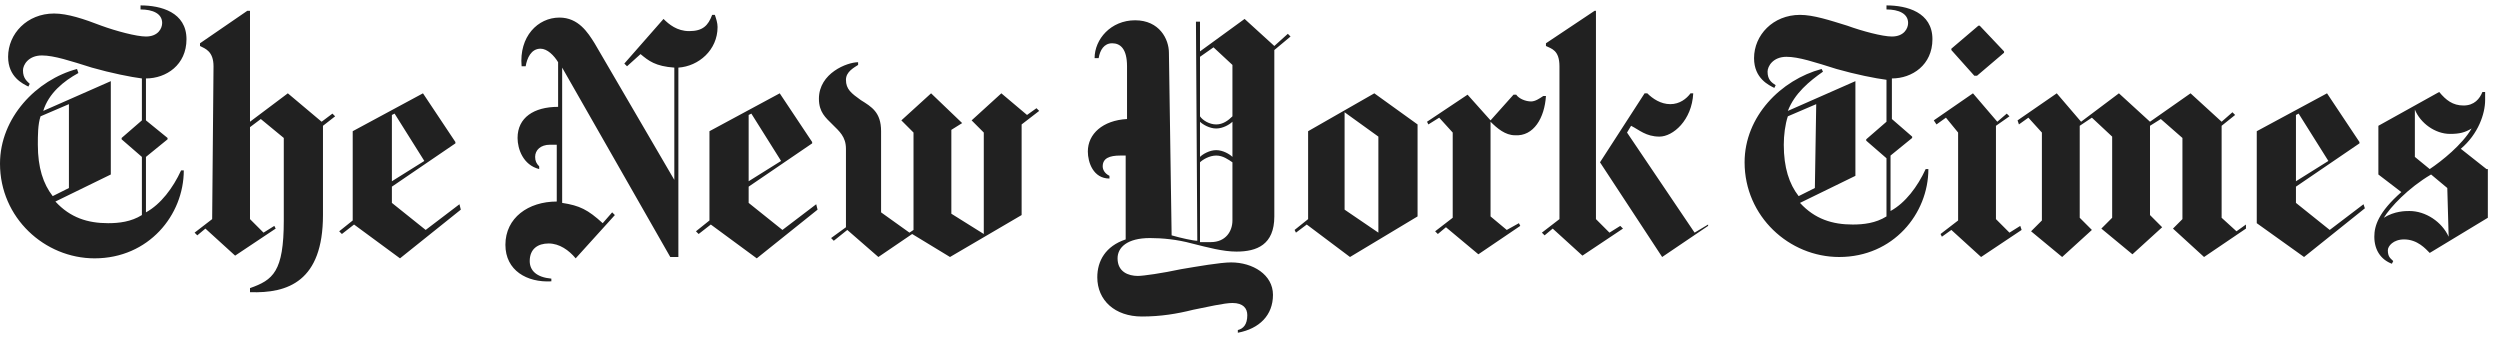
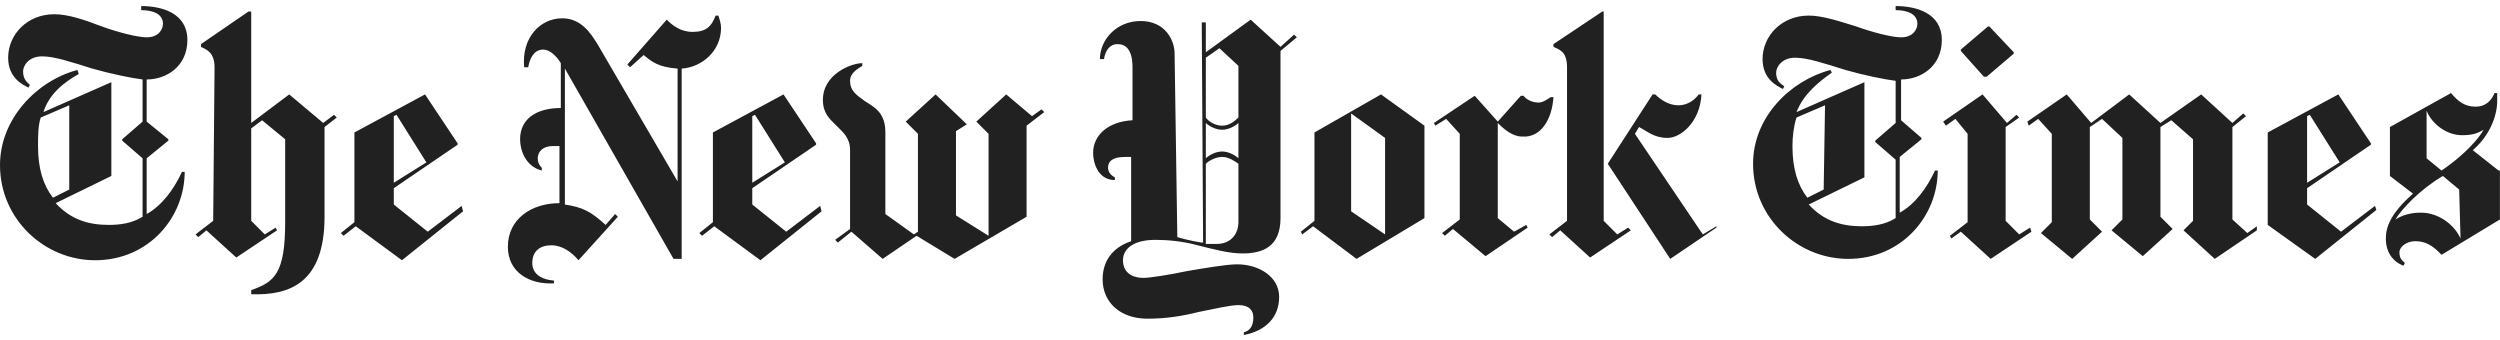
- <svg xmlns="http://www.w3.org/2000/svg" width="414" height="56" viewBox="0 0 414 56" fill="none">
-   <path d="M30.882 6.495C30.882 2.015 26.63 0.895 23.273 0.895V1.567C25.288 1.567 26.854 2.239 26.854 3.807C26.854 4.703 26.183 6.047 24.169 6.047C22.602 6.047 19.245 5.151 16.784 4.255C13.875 3.135 11.189 2.239 8.951 2.239C4.476 2.239 1.343 5.599 1.343 9.407C1.343 12.767 3.804 13.886 4.699 14.335L4.923 13.886C4.476 13.438 3.804 12.991 3.804 11.646C3.804 10.751 4.699 9.183 6.937 9.183C8.951 9.183 11.637 10.079 15.217 11.198C18.35 12.095 21.707 12.767 23.497 12.991V19.934L20.14 22.846V23.07L23.497 25.983V35.614C21.707 36.734 19.693 36.959 17.903 36.959C14.546 36.959 11.637 36.062 9.175 33.374L18.35 28.895V13.438L7.161 18.366C8.056 15.454 10.518 13.438 12.979 12.095L12.756 11.422C6.042 13.214 0 19.486 0 27.102C0 36.062 7.385 42.782 15.665 42.782C24.616 42.782 30.435 35.614 30.435 28.223H29.987C28.644 31.134 26.63 33.822 24.169 35.166V25.983L27.749 23.07V22.846L24.169 19.934V12.991C27.525 12.991 30.882 10.751 30.882 6.495ZM11.413 31.134L8.728 32.478C7.161 30.462 6.266 27.774 6.266 23.966C6.266 22.398 6.266 20.607 6.714 19.262L11.413 17.247V31.134ZM35.134 36.286L32.225 38.526L32.672 38.974L34.015 37.855L38.938 42.334L45.652 37.855L45.428 37.407L43.638 38.526L41.4 36.286V21.055L43.19 19.71L46.995 22.846V36.511C46.995 45.023 45.204 46.367 41.4 47.711V48.383C47.666 48.606 53.484 46.59 53.484 35.614V20.831L55.498 19.262L55.051 18.814L53.261 20.159L47.666 15.454L41.4 20.159V1.791H40.952L33.12 7.167V7.615C34.015 8.063 35.358 8.511 35.358 10.975L35.134 36.286ZM76.087 33.822L70.492 38.078L64.897 33.599V30.91L75.415 23.742V23.518L70.044 15.454L58.408 21.727V36.511L56.17 38.303L56.617 38.751L58.631 37.182L66.24 42.782L76.31 34.718L76.087 33.822ZM64.897 30.015V19.038L65.345 18.814L70.268 26.654L64.897 30.015ZM118.829 4.479C118.829 3.807 118.605 3.135 118.382 2.463H117.934C117.263 4.255 116.368 5.151 114.13 5.151C112.116 5.151 110.773 4.031 109.878 3.135L103.388 10.527L103.836 10.975L106.074 8.959C107.416 10.079 108.535 10.975 111.668 11.198V29.791L98.465 7.167C97.346 5.375 95.779 2.911 92.647 2.911C89.066 2.911 85.933 6.047 86.38 10.975H87.052C87.276 9.631 87.947 8.063 89.513 8.063C90.632 8.063 91.751 9.183 92.423 10.303V17.695C88.395 17.695 85.709 19.486 85.709 22.846C85.709 24.639 86.604 27.326 89.29 27.998V27.55C88.842 27.102 88.618 26.654 88.618 25.983C88.618 24.863 89.513 23.966 91.08 23.966H92.199V33.374C87.499 33.374 83.695 36.062 83.695 40.542C83.695 44.798 87.276 46.815 91.304 46.59V46.142C88.842 45.919 87.723 44.798 87.723 43.23C87.723 41.215 89.066 40.319 90.856 40.319C92.647 40.319 94.213 41.438 95.332 42.782L101.822 35.614L101.374 35.166L99.808 36.959C97.346 34.718 96.003 34.047 93.094 33.599V11.198L110.997 42.559H112.339V11.198C115.696 10.975 118.829 8.287 118.829 4.479ZM135.165 33.822L129.571 38.078L123.976 33.599V30.91L134.494 23.742V23.518L129.123 15.454L117.486 21.727V36.511L115.249 38.303L115.696 38.751L117.71 37.182L125.319 42.782L135.389 34.718L135.165 33.822ZM123.976 30.015V19.038L124.424 18.814L129.347 26.654L123.976 30.015ZM171.642 17.919L170.076 19.038L165.824 15.454L160.901 19.934L162.915 21.951V38.751L157.544 35.391V21.503L159.334 20.383L154.187 15.454L149.264 19.934L151.278 21.951V38.078L150.606 38.526L145.907 35.166V21.727C145.907 18.59 144.341 17.695 142.55 16.575C140.984 15.454 140.089 14.783 140.089 13.214C140.089 11.87 141.431 11.198 142.103 10.751V10.303C140.312 10.303 135.613 12.095 135.613 16.351C135.613 18.59 136.732 19.486 137.851 20.607C138.97 21.727 140.089 22.622 140.089 24.639V37.63L137.627 39.422L138.075 39.87L140.312 38.078L145.459 42.559L151.054 38.751L157.32 42.559L169.181 35.614V20.607L172.09 18.366L171.642 17.919ZM213.266 5.599L211.028 7.615L206.105 3.135L198.72 8.511V3.583H198.049L198.272 39.87C197.601 39.87 195.587 39.422 194.021 38.974L193.573 8.735C193.573 6.495 192.006 3.359 187.978 3.359C183.95 3.359 181.265 6.495 181.265 9.631H181.936C182.16 8.287 182.831 7.167 184.174 7.167C185.517 7.167 186.636 8.063 186.636 10.975V19.71C182.608 19.934 180.146 22.174 180.146 25.087C180.146 26.878 181.041 29.567 183.726 29.567V29.119C182.831 28.671 182.608 27.998 182.608 27.55C182.608 26.206 183.726 25.759 185.517 25.759H186.412V39.647C183.055 40.767 181.712 43.23 181.712 45.919C181.712 49.727 184.622 52.414 189.097 52.414C192.23 52.414 194.916 51.967 197.601 51.294C199.839 50.846 202.748 50.175 204.091 50.175C205.881 50.175 206.552 51.071 206.552 52.191C206.552 53.758 205.881 54.431 204.986 54.654V55.102C208.566 54.431 210.804 52.191 210.804 48.831C210.804 45.471 207.448 43.455 203.867 43.455C202.077 43.455 198.272 44.127 195.587 44.575C192.454 45.246 189.321 45.694 188.426 45.694C186.859 45.694 185.069 45.023 185.069 42.782C185.069 40.99 186.636 39.422 190.44 39.422C192.454 39.422 194.916 39.647 197.377 40.319C200.063 40.99 202.524 41.663 204.762 41.663C208.119 41.663 211.028 40.542 211.028 35.839V8.287L213.714 6.047L213.266 5.599ZM204.091 19.262C203.419 19.934 202.524 20.607 201.405 20.607C200.286 20.607 199.168 19.934 198.72 19.262V9.407L200.958 7.839L204.091 10.751V19.262ZM204.091 25.983C203.643 25.535 202.524 24.863 201.405 24.863C200.286 24.863 199.168 25.535 198.72 25.983V20.159C199.168 20.607 200.286 21.279 201.405 21.279C202.524 21.279 203.643 20.607 204.091 20.159V25.983ZM204.091 36.511C204.091 38.303 202.972 40.094 200.51 40.094H198.72V26.878C199.168 26.43 200.286 25.759 201.405 25.759C202.524 25.759 203.419 26.43 204.091 26.878V36.511ZM234.749 20.607L227.588 15.454L216.623 21.727V36.286L214.385 38.078L214.609 38.526L216.399 37.182L223.56 42.559L234.749 35.839V20.607ZM222.665 34.718V18.59L228.259 22.622V38.526L222.665 34.718ZM256.009 15.902H255.561C254.89 16.351 254.218 16.799 253.547 16.799C252.652 16.799 251.533 16.351 251.085 15.678H250.638L246.834 19.934L243.029 15.678L236.316 20.159L236.539 20.607L238.33 19.486L240.568 21.951V36.062L237.658 38.303L238.106 38.751L239.449 37.63L244.819 42.111L251.757 37.407L251.533 36.959L249.519 38.078L246.834 35.839V20.159C247.952 21.279 249.295 22.398 250.862 22.398C253.995 22.622 255.785 19.486 256.009 15.902ZM282.863 37.407L275.254 42.559L264.96 26.878L272.345 15.454H272.792C273.688 16.351 275.03 17.247 276.597 17.247C278.163 17.247 279.282 16.351 279.954 15.454H280.401C280.177 19.934 277.044 22.622 274.806 22.622C272.569 22.622 271.45 21.503 270.107 20.831L269.436 21.951L280.625 38.526L282.863 37.182V37.407ZM258.246 36.286L255.337 38.526L255.785 38.974L257.128 37.855L262.051 42.334L268.764 37.855L268.317 37.407L266.526 38.526L264.289 36.286V1.791H264.065L256.009 7.167V7.615C256.904 8.063 258.246 8.287 258.246 10.975V36.286ZM320.011 6.495C320.011 2.015 315.759 0.895 312.402 0.895V1.567C314.416 1.567 315.983 2.239 315.983 3.807C315.983 4.703 315.311 6.047 313.297 6.047C311.731 6.047 308.374 5.151 305.912 4.255C303.003 3.359 300.318 2.463 298.08 2.463C293.604 2.463 290.471 5.823 290.471 9.631C290.471 12.991 292.933 14.111 293.828 14.559L294.052 14.111C293.381 13.662 292.709 13.214 292.709 11.87C292.709 10.975 293.604 9.407 295.842 9.407C297.856 9.407 300.542 10.303 304.122 11.422C307.255 12.319 310.612 12.991 312.402 13.214V20.159L309.045 23.07V23.294L312.402 26.206V35.839C310.612 36.959 308.598 37.182 306.808 37.182C303.451 37.182 300.542 36.286 298.08 33.599L307.255 29.119V13.438L296.066 18.366C297.185 15.454 299.646 13.438 301.884 11.87L301.661 11.422C294.947 13.214 288.905 19.262 288.905 26.878C288.905 35.839 296.29 42.559 304.57 42.559C313.521 42.559 319.339 35.391 319.339 27.998H318.892C317.549 30.91 315.535 33.599 313.073 34.943V25.759L316.654 22.846V22.622L313.297 19.71V12.991C316.654 12.991 320.011 10.751 320.011 6.495ZM300.542 31.134L297.856 32.478C296.29 30.462 295.395 27.774 295.395 23.966C295.395 22.398 295.618 20.607 296.066 19.262L300.765 17.247L300.542 31.134ZM327.843 4.255H327.619L323.144 8.063V8.287L326.948 12.543H327.396L331.871 8.735V8.511L327.843 4.255ZM334.557 37.407L332.766 38.526L330.529 36.286V20.831L332.766 19.262L332.319 18.814L330.752 20.159L326.724 15.454L320.235 19.934L320.682 20.607L322.249 19.486L324.263 21.951V36.511L321.354 38.751L321.577 39.199L323.144 38.078L328.067 42.559L334.781 38.078L334.557 37.407ZM371.929 37.182L370.362 38.303L367.901 36.062V20.831L370.138 19.038L369.691 18.59L367.901 20.159L362.754 15.454L356.04 20.159L350.893 15.454L344.627 20.159L340.599 15.454L334.109 19.934L334.333 20.607L335.899 19.486L338.137 21.951V36.511L336.347 38.303L341.494 42.559L346.417 38.078L344.403 36.062V20.831L346.417 19.486L349.774 22.622V36.062L347.984 37.855L353.131 42.111L358.054 37.63L356.04 35.614V20.831L357.83 19.71L361.411 22.846V36.286L359.844 37.855L364.991 42.559L371.929 37.855V37.182ZM391.398 33.822L385.803 38.078L380.209 33.599V30.91L390.726 23.742V23.518L385.356 15.454L373.719 21.727V36.959L381.551 42.559L391.622 34.495L391.398 33.822ZM380.209 30.015V19.038L380.656 18.814L385.579 26.654L380.209 30.015ZM411.762 27.998L407.51 24.639C410.419 22.174 411.538 18.814 411.538 16.575V15.23H411.091C410.643 16.351 409.748 17.471 407.958 17.471C406.168 17.471 405.049 16.575 403.93 15.23L393.859 20.831V28.895L397.664 31.806C393.859 35.166 393.188 37.407 393.188 39.199C393.188 41.438 394.307 43.007 396.097 43.678L396.321 43.23C395.874 42.782 395.426 42.559 395.426 41.438C395.426 40.767 396.321 39.647 398.111 39.647C400.349 39.647 401.692 41.215 402.363 41.886L411.986 36.062V27.998H411.762ZM409.301 21.279C407.734 23.966 404.377 26.654 402.363 27.998L399.902 25.983V18.142C400.797 20.383 403.258 22.174 405.72 22.174C407.286 22.174 408.182 21.951 409.301 21.279ZM405.496 39.199C404.377 36.734 401.692 34.943 399.006 34.943C398.335 34.943 396.545 34.943 394.755 36.062C395.873 34.27 398.783 31.134 402.587 28.895L405.272 31.134L405.496 39.199Z" fill="#212121" />
+ <svg xmlns="http://www.w3.org/2000/svg" width="412" height="56" viewBox="0 0 412 56" fill="none">
+   <path d="M30.882 6.6C30.882 2.12 26.63 1 23.273 1V1.672C25.288 1.672 26.854 2.344 26.854 3.912C26.854 4.808 26.183 6.152 24.169 6.152C22.602 6.152 19.245 5.256 16.784 4.36C13.875 3.24 11.189 2.344 8.951 2.344C4.476 2.344 1.343 5.704 1.343 9.512C1.343 12.872 3.804 13.992 4.699 14.44L4.923 13.992C4.476 13.544 3.804 13.096 3.804 11.752C3.804 10.856 4.699 9.288 6.937 9.288C8.951 9.288 11.637 10.184 15.217 11.304C18.35 12.2 21.707 12.872 23.497 13.096V20.04L20.14 22.952V23.176L23.497 26.088V35.72C21.707 36.84 19.693 37.064 17.903 37.064C14.546 37.064 11.637 36.168 9.175 33.48L18.35 29V13.544L7.161 18.472C8.056 15.56 10.518 13.544 12.979 12.2L12.756 11.528C6.042 13.32 0 19.592 0 27.208C0 36.168 7.385 42.888 15.665 42.888C24.616 42.888 30.435 35.72 30.435 28.328H29.987C28.644 31.24 26.63 33.928 24.169 35.272V26.088L27.749 23.176V22.952L24.169 20.04V13.096C27.525 13.096 30.882 10.856 30.882 6.6ZM11.413 31.24L8.728 32.584C7.161 30.568 6.266 27.88 6.266 24.072C6.266 22.504 6.266 20.712 6.714 19.368L11.413 17.352V31.24ZM35.134 36.392L32.225 38.632L32.672 39.08L34.015 37.96L38.938 42.44L45.652 37.96L45.428 37.512L43.638 38.632L41.4 36.392V21.16L43.19 19.816L46.995 22.952V36.616C46.995 45.128 45.204 46.472 41.4 47.816V48.488C47.666 48.712 53.484 46.696 53.484 35.72V20.936L55.498 19.368L55.051 18.92L53.261 20.264L47.666 15.56L41.4 20.264V1.896H40.952L33.12 7.272V7.72C34.015 8.168 35.358 8.616 35.358 11.08L35.134 36.392ZM76.087 33.928L70.492 38.184L64.897 33.704V31.016L75.415 23.848V23.624L70.044 15.56L58.408 21.832V36.616L56.17 38.408L56.617 38.856L58.631 37.288L66.24 42.888L76.31 34.824L76.087 33.928ZM64.897 30.12V19.144L65.345 18.92L70.268 26.76L64.897 30.12ZM118.829 4.584C118.829 3.912 118.605 3.24 118.382 2.568H117.934C117.263 4.36 116.368 5.256 114.13 5.256C112.116 5.256 110.773 4.136 109.878 3.24L103.388 10.632L103.836 11.08L106.074 9.064C107.416 10.184 108.535 11.08 111.668 11.304V29.896L98.465 7.272C97.346 5.48 95.779 3.016 92.647 3.016C89.066 3.016 85.933 6.152 86.38 11.08H87.052C87.276 9.736 87.947 8.168 89.513 8.168C90.632 8.168 91.751 9.288 92.423 10.408V17.8C88.395 17.8 85.709 19.592 85.709 22.952C85.709 24.744 86.604 27.432 89.29 28.104V27.656C88.842 27.208 88.618 26.76 88.618 26.088C88.618 24.968 89.513 24.072 91.08 24.072H92.199V33.48C87.499 33.48 83.695 36.168 83.695 40.648C83.695 44.904 87.276 46.92 91.304 46.696V46.248C88.842 46.024 87.723 44.904 87.723 43.336C87.723 41.32 89.066 40.424 90.856 40.424C92.647 40.424 94.213 41.544 95.332 42.888L101.822 35.72L101.374 35.272L99.808 37.064C97.346 34.824 96.003 34.152 93.094 33.704V11.304L110.997 42.664H112.339V11.304C115.696 11.08 118.829 8.392 118.829 4.584ZM135.165 33.928L129.571 38.184L123.976 33.704V31.016L134.494 23.848V23.624L129.123 15.56L117.486 21.832V36.616L115.249 38.408L115.696 38.856L117.71 37.288L125.319 42.888L135.389 34.824L135.165 33.928ZM123.976 30.12V19.144L124.424 18.92L129.347 26.76L123.976 30.12ZM171.642 18.024L170.076 19.144L165.824 15.56L160.901 20.04L162.915 22.056V38.856L157.544 35.496V21.608L159.334 20.488L154.187 15.56L149.264 20.04L151.278 22.056V38.184L150.606 38.632L145.907 35.272V21.832C145.907 18.696 144.341 17.8 142.55 16.68C140.984 15.56 140.089 14.888 140.089 13.32C140.089 11.976 141.431 11.304 142.103 10.856V10.408C140.312 10.408 135.613 12.2 135.613 16.456C135.613 18.696 136.732 19.592 137.851 20.712C138.97 21.832 140.089 22.728 140.089 24.744V37.736L137.627 39.528L138.075 39.976L140.312 38.184L145.459 42.664L151.054 38.856L157.32 42.664L169.181 35.72V20.712L172.09 18.472L171.642 18.024ZM213.266 5.704L211.028 7.72L206.105 3.24L198.72 8.616V3.688H198.049L198.272 39.976C197.601 39.976 195.587 39.528 194.021 39.08L193.573 8.84C193.573 6.6 192.006 3.464 187.978 3.464C183.95 3.464 181.265 6.6 181.265 9.736H181.936C182.16 8.392 182.831 7.272 184.174 7.272C185.517 7.272 186.636 8.168 186.636 11.08V19.816C182.608 20.04 180.146 22.28 180.146 25.192C180.146 26.984 181.041 29.672 183.726 29.672V29.224C182.831 28.776 182.608 28.104 182.608 27.656C182.608 26.312 183.726 25.864 185.517 25.864H186.412V39.752C183.055 40.872 181.712 43.336 181.712 46.024C181.712 49.832 184.622 52.52 189.097 52.52C192.23 52.52 194.916 52.072 197.601 51.4C199.839 50.952 202.748 50.28 204.091 50.28C205.881 50.28 206.552 51.176 206.552 52.296C206.552 53.864 205.881 54.536 204.986 54.76V55.208C208.566 54.536 210.804 52.296 210.804 48.936C210.804 45.576 207.448 43.56 203.867 43.56C202.077 43.56 198.272 44.232 195.587 44.68C192.454 45.352 189.321 45.8 188.426 45.8C186.859 45.8 185.069 45.128 185.069 42.888C185.069 41.096 186.636 39.528 190.44 39.528C192.454 39.528 194.916 39.752 197.377 40.424C200.063 41.096 202.524 41.768 204.762 41.768C208.119 41.768 211.028 40.648 211.028 35.944V8.392L213.714 6.152L213.266 5.704ZM204.091 19.368C203.419 20.04 202.524 20.712 201.405 20.712C200.286 20.712 199.168 20.04 198.72 19.368V9.512L200.958 7.944L204.091 10.856V19.368ZM204.091 26.088C203.643 25.64 202.524 24.968 201.405 24.968C200.286 24.968 199.168 25.64 198.72 26.088V20.264C199.168 20.712 200.286 21.384 201.405 21.384C202.524 21.384 203.643 20.712 204.091 20.264V26.088ZM204.091 36.616C204.091 38.408 202.972 40.2 200.51 40.2H198.72V26.984C199.168 26.536 200.286 25.864 201.405 25.864C202.524 25.864 203.419 26.536 204.091 26.984V36.616ZM234.749 20.712L227.588 15.56L216.623 21.832V36.392L214.385 38.184L214.609 38.632L216.399 37.288L223.56 42.664L234.749 35.944V20.712ZM222.665 34.824V18.696L228.259 22.728V38.632L222.665 34.824ZM256.009 16.008H255.561C254.89 16.456 254.218 16.904 253.547 16.904C252.652 16.904 251.533 16.456 251.085 15.784H250.638L246.834 20.04L243.029 15.784L236.316 20.264L236.539 20.712L238.33 19.592L240.568 22.056V36.168L237.658 38.408L238.106 38.856L239.449 37.736L244.819 42.216L251.757 37.512L251.533 37.064L249.519 38.184L246.834 35.944V20.264C247.952 21.384 249.295 22.504 250.862 22.504C253.995 22.728 255.785 19.592 256.009 16.008ZM282.863 37.512L275.254 42.664L264.96 26.984L272.345 15.56H272.792C273.688 16.456 275.03 17.352 276.597 17.352C278.163 17.352 279.282 16.456 279.954 15.56H280.401C280.177 20.04 277.044 22.728 274.806 22.728C272.569 22.728 271.45 21.608 270.107 20.936L269.436 22.056L280.625 38.632L282.863 37.288V37.512ZM258.246 36.392L255.337 38.632L255.785 39.08L257.128 37.96L262.051 42.44L268.764 37.96L268.317 37.512L266.526 38.632L264.289 36.392V1.896H264.065L256.009 7.272V7.72C256.904 8.168 258.246 8.392 258.246 11.08V36.392ZM320.011 6.6C320.011 2.12 315.759 1 312.402 1V1.672C314.416 1.672 315.983 2.344 315.983 3.912C315.983 4.808 315.311 6.152 313.297 6.152C311.731 6.152 308.374 5.256 305.912 4.36C303.003 3.464 300.318 2.568 298.08 2.568C293.604 2.568 290.471 5.928 290.471 9.736C290.471 13.096 292.933 14.216 293.828 14.664L294.052 14.216C293.381 13.768 292.709 13.32 292.709 11.976C292.709 11.08 293.604 9.512 295.842 9.512C297.856 9.512 300.542 10.408 304.122 11.528C307.255 12.424 310.612 13.096 312.402 13.32V20.264L309.045 23.176V23.4L312.402 26.312V35.944C310.612 37.064 308.598 37.288 306.808 37.288C303.451 37.288 300.542 36.392 298.08 33.704L307.255 29.224V13.544L296.066 18.472C297.185 15.56 299.646 13.544 301.884 11.976L301.661 11.528C294.947 13.32 288.905 19.368 288.905 26.984C288.905 35.944 296.29 42.664 304.57 42.664C313.521 42.664 319.339 35.496 319.339 28.104H318.892C317.549 31.016 315.535 33.704 313.073 35.048V25.864L316.654 22.952V22.728L313.297 19.816V13.096C316.654 13.096 320.011 10.856 320.011 6.6ZM300.542 31.24L297.856 32.584C296.29 30.568 295.395 27.88 295.395 24.072C295.395 22.504 295.618 20.712 296.066 19.368L300.765 17.352L300.542 31.24ZM327.843 4.36H327.619L323.144 8.168V8.392L326.948 12.648H327.396L331.871 8.84V8.616L327.843 4.36ZM334.557 37.512L332.766 38.632L330.529 36.392V20.936L332.766 19.368L332.319 18.92L330.752 20.264L326.724 15.56L320.235 20.04L320.682 20.712L322.249 19.592L324.263 22.056V36.616L321.354 38.856L321.577 39.304L323.144 38.184L328.067 42.664L334.781 38.184L334.557 37.512ZM371.929 37.288L370.362 38.408L367.901 36.168V20.936L370.138 19.144L369.691 18.696L367.901 20.264L362.754 15.56L356.04 20.264L350.893 15.56L344.627 20.264L340.599 15.56L334.109 20.04L334.333 20.712L335.899 19.592L338.137 22.056V36.616L336.347 38.408L341.494 42.664L346.417 38.184L344.403 36.168V20.936L346.417 19.592L349.774 22.728V36.168L347.984 37.96L353.131 42.216L358.054 37.736L356.04 35.72V20.936L357.83 19.816L361.411 22.952V36.392L359.844 37.96L364.991 42.664L371.929 37.96V37.288ZM391.398 33.928L385.803 38.184L380.209 33.704V31.016L390.726 23.848V23.624L385.356 15.56L373.719 21.832V37.064L381.551 42.664L391.622 34.6L391.398 33.928ZM380.209 30.12V19.144L380.656 18.92L385.579 26.76L380.209 30.12ZM411.762 28.104L407.51 24.744C410.419 22.28 411.538 18.92 411.538 16.68V15.336H411.091C410.643 16.456 409.748 17.576 407.958 17.576C406.168 17.576 405.049 16.68 403.93 15.336L393.859 20.936V29L397.664 31.912C393.859 35.272 393.188 37.512 393.188 39.304C393.188 41.544 394.307 43.112 396.097 43.784L396.321 43.336C395.874 42.888 395.426 42.664 395.426 41.544C395.426 40.872 396.321 39.752 398.111 39.752C400.349 39.752 401.692 41.32 402.363 41.992L411.986 36.168V28.104H411.762ZM409.301 21.384C407.734 24.072 404.377 26.76 402.363 28.104L399.902 26.088V18.248C400.797 20.488 403.258 22.28 405.72 22.28C407.286 22.28 408.182 22.056 409.301 21.384ZM405.496 39.304C404.377 36.84 401.692 35.048 399.006 35.048C398.335 35.048 396.545 35.048 394.755 36.168C395.873 34.376 398.783 31.24 402.587 29L405.272 31.24L405.496 39.304Z" fill="#212121" />
</svg>
